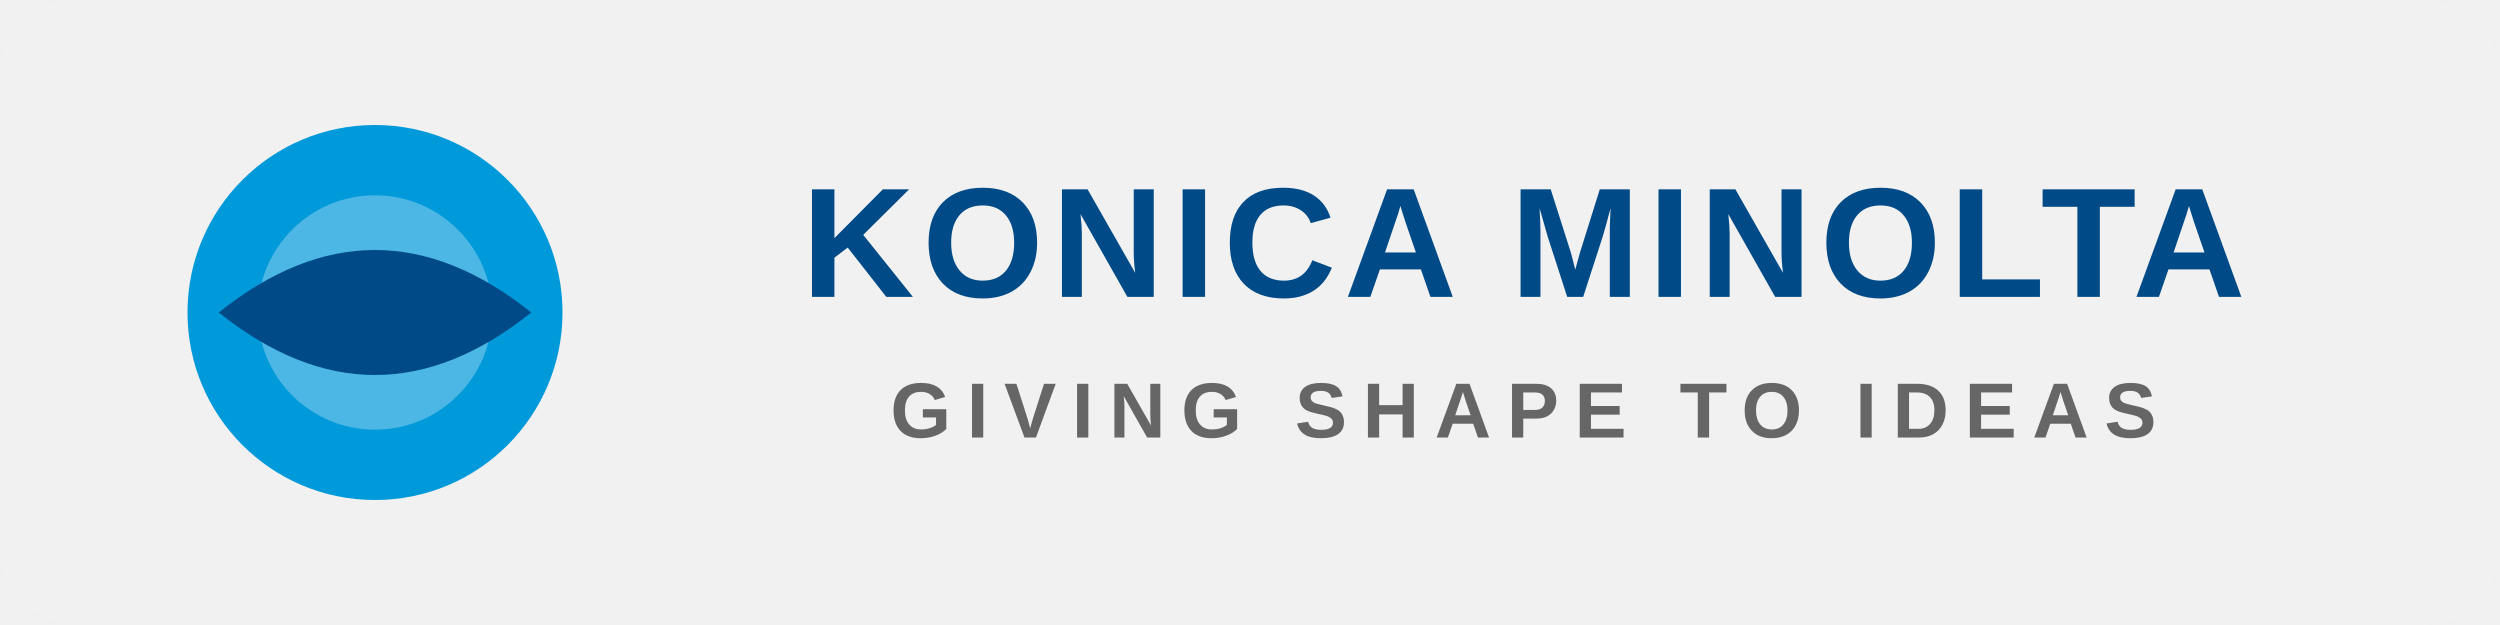
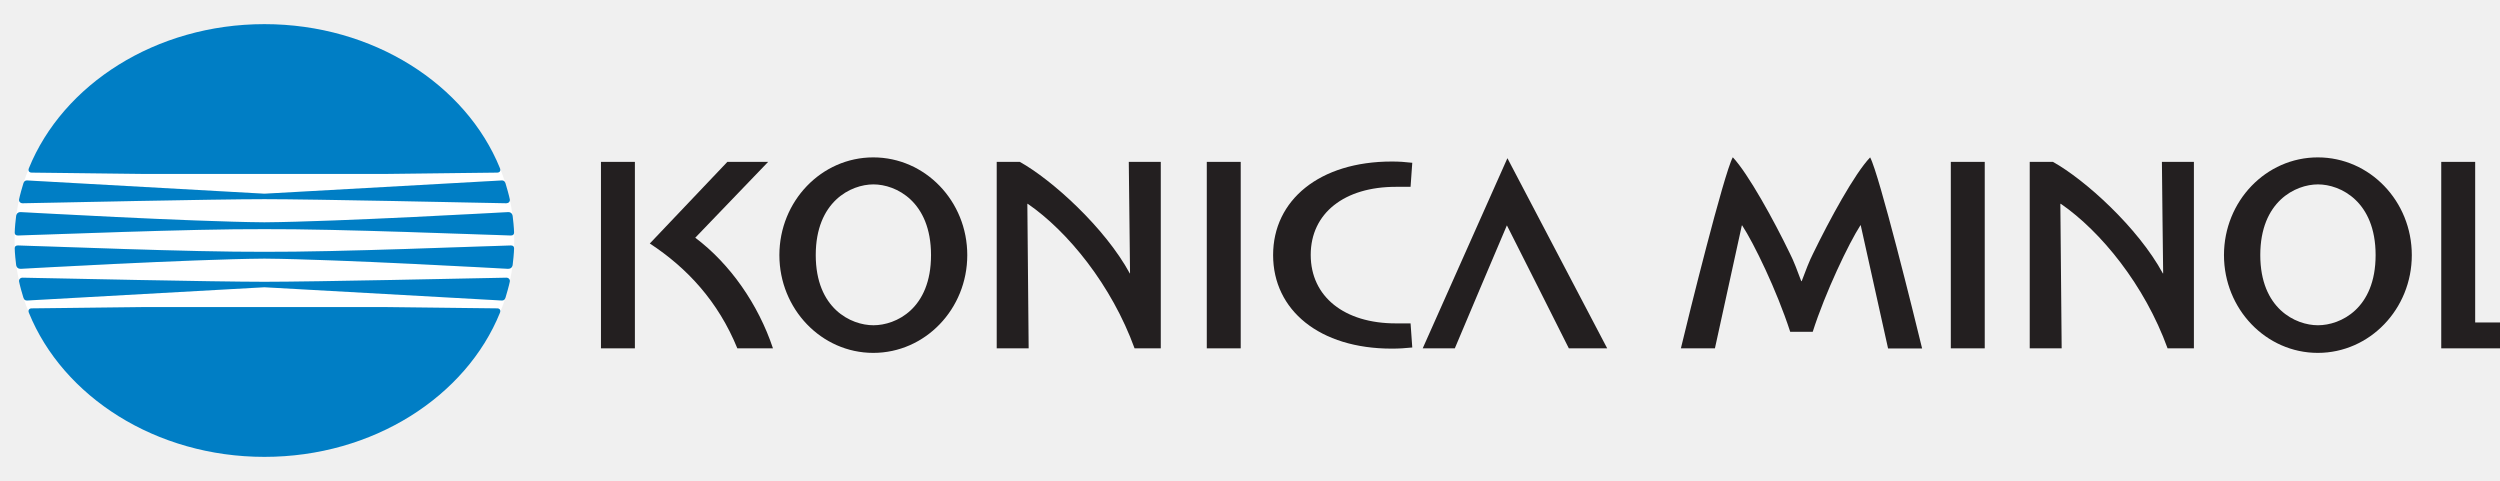
- <svg xmlns="http://www.w3.org/2000/svg" viewBox="0 0 320 80" width="320" height="80">
-   <rect width="320" height="80" rx="10" fill="#ffffff" fill-opacity="0.05" />
-   <circle cx="48" cy="40" r="24" fill="#0099DA" />
-   <circle cx="48" cy="40" r="15" fill="#ffffff" fill-opacity="0.3" />
-   <path d="M28 40 Q48 24 68 40 Q48 56 28 40" fill="#004B87" />
-   <text x="195" y="38" font-family="'Trebuchet MS', Arial, sans-serif" font-weight="800" font-size="20" fill="#004B87" text-anchor="middle" letter-spacing="1">KONICA MINOLTA</text>
-   <text x="195" y="56" font-family="Arial, sans-serif" font-weight="600" font-size="10" fill="#666666" text-anchor="middle" letter-spacing="2">GIVING SHAPE TO IDEAS</text>
+ <svg xmlns="http://www.w3.org/2000/svg" viewBox="0 0 520 100" width="520" height="100">
+   <style>
+ 	.st0{fill:#FFFFFF;}
+ 	.st1{fill:#007EC5;}
+ 	.st2{fill:#231F20;}
+ </style>
+   <g transform="translate(55, 50) scale(0.0548) translate(-1973.5, -844)">
+     <path id="path14" class="st0" d="M1038.1,863.3c112.9,2.8,658.5,25.3,935.4,24.3c276.8,1,822.5-21.4,935.4-24.3    c7.8-0.2,11.7,3.7,12.2,9.5c0.4-9.4,0.5-18.9,0.5-28.5c0-9.5-0.2-18.9-0.5-28.5c-0.5,6-4.4,9.7-12.2,9.6    c-112.9-3-658.7-25.5-935.4-24.1c-277-1.3-822.5,21.1-935.4,24.1c-7.7,0.2-11.6-3.3-12.3-9.1c-0.3,9.2-0.5,18.6-0.5,28    c0,9.4,0.2,18.8,0.5,28C1026.5,866.7,1030.4,863.1,1038.1,863.3" />
+     <path id="path16" class="st0" d="M1031.7,749.2c2.2-8.4,8.5-12.7,17.1-12.4c8.5,0.2,641.5,36.4,924.7,38.7    c283-2.4,916.2-38.6,924.7-38.7c8.7-0.3,15.2,4.4,17.2,13.1c-2.7-20.1-6.2-39.9-10.4-59.5c0.2,7.7-6.2,12.7-13.6,12.7    c-117.6-2.2-729.2-15.6-918-15.6c-188.6,0-800.2,13.4-917.8,15.6c-7.7,0-14.1-5.4-13.6-13.2    C1037.8,709.5,1034.4,729.3,1031.7,749.2" />
+     <path id="path18" class="st0" d="M1059.4,625.2c2.8-6,6.7-8.9,13.6-8.7c117.1,6.5,900.6,50.3,900.6,50.3s783.6-43.8,900.9-50.3    c6.4,0,10.2,2.5,12.9,8c-5.7-18.1-12.2-36-19.4-53.6c3.3,9.6-1.7,15.6-11.1,15.7c-19.8,0-426.4,5.1-426.4,5.1h-913.8    c0,0-406.7-5.1-426.3-5.1c-9.4-0.2-14.4-6-11.4-15C1071.8,589,1065.2,607.1,1059.4,625.2" />
+     <path id="path20" class="st0" d="M2887.3,1064.3c-2.7,5.5-6.5,8.1-12.9,7.9c-117.3-6.4-900.9-50.3-900.9-50.3    s-783.5,43.9-900.6,50.3c-6.9,0.2-10.7-2.5-13.6-8.6c5.8,18.1,12.4,35.9,19.6,53.5c-3-9.1,2-15.1,11.2-15.1    c19.8-0.2,426.4-5,426.4-5h913.8c0,0,406.7,4.8,426.4,5c9.4,0,14.4,6.4,11.1,15.6C2875.1,1100,2881.6,1082.4,2887.3,1064.3" />
+     <path id="path22" class="st0" d="M2915.5,938.8c-2,8.7-8.5,13.4-17.2,13.1c-8.5-0.3-641.7-36.4-924.7-38.7    c-283.1,2.3-916.1,38.4-924.7,38.7c-8.6,0.4-14.9-4-17.1-12.6c2.7,20.1,6,40.1,10.4,59.7c-0.5-8.1,6-13.6,13.6-13.4    c117.6,2.2,729.2,15.6,917.8,15.6c188.8,0,800.4-13.4,918-15.6c7.4-0.2,13.8,5,13.6,12.7C2909.3,978.9,2912.8,959,2915.5,938.8" />
+     <path id="path24" class="st1" d="M1973.5,23.2c413,0,765.2,229.3,894,546.9c4,9.9-1,16.6-10.7,16.6c-19.8,0-426.4,5.1-426.4,5.1    h-913.8c0,0-406.7-5.1-426.4-5.1c-9.7,0-14.7-6.7-10.7-16.6C1208.3,252.6,1560.5,23.2,1973.5,23.2" />
+     <path id="path26" class="st1" d="M1973.5,687.5c188.8,0,800.4,13.4,918,15.6c8.1,0,14.9-6,13.4-14.8    c-1.8-10.7-13.6-52.8-16.4-61.1c-2.7-7.6-6.7-10.9-14.1-10.7c-117.3,6.5-900.9,50.3-900.9,50.3S1190,623,1072.9,616.5    c-7.6-0.2-11.6,3.2-14.2,10.7c-3,8.4-14.6,50.4-16.4,61.1c-1.5,8.7,5.2,14.8,13.4,14.8C1173.3,700.9,1784.9,687.5,1973.5,687.5" />
+     <path id="path28" class="st1" d="M1973.5,801.3c276.8-1.3,822.5,21.1,935.4,24.1c8.5,0.2,12.2-4.4,12.2-11.1c0-13.4-4-54.5-5.4-63    c-1.5-9.7-8.4-15.1-17.6-14.6c-8.5,0.2-641.7,36.4-924.7,38.7c-283.1-2.4-916.1-38.6-924.7-38.7c-9.2-0.5-16.1,4.9-17.6,14.6    c-1.5,8.5-5.4,49.6-5.4,63c-0.2,6.7,3.7,11.2,12.3,11.1C1151,822.4,1696.6,800,1973.5,801.3" />
+     <path id="path30" class="st1" d="M1973.5,1665.7c413,0,765.2-229.4,894-547c4-10.1-1-16.6-10.7-16.6c-19.8-0.2-426.4-5-426.4-5    h-913.8c0,0-406.7,4.8-426.4,5c-9.7,0-14.7,6.5-10.7,16.6C1208.3,1436.3,1560.5,1665.7,1973.5,1665.7" />
+     <path id="path32" class="st1" d="M1973.5,1001.2c188.8,0,800.4-13.4,918-15.6c8.1-0.2,14.9,6,13.4,14.9    c-1.8,10.5-13.6,52.8-16.4,61c-2.7,7.7-6.7,10.9-14.1,10.7c-117.3-6.6-900.9-50.3-900.9-50.3s-783.5,43.7-900.6,50.3    c-7.6,0.2-11.6-3-14.2-10.7c-3-8.2-14.6-50.5-16.4-61c-1.5-8.9,5.2-15.1,13.4-14.9C1173.3,987.8,1784.9,1001.2,1973.5,1001.2" />
+     <path id="path34" class="st1" d="M1973.5,887.4c276.8,1.2,822.5-21.3,935.4-24.1c8.5-0.2,12.2,4.2,12.2,11c0,13.3-4,54.3-5.4,63    c-1.5,9.7-8.4,14.9-17.6,14.6c-8.5-0.3-641.7-36.4-924.7-38.7c-283.1,2.3-916.1,38.4-924.7,38.7c-9.2,0.4-16.1-4.8-17.6-14.6    c-1.5-8.7-5.4-49.8-5.4-63c-0.2-6.8,3.7-11.2,12.3-11C1151,866.1,1696.6,888.6,1973.5,887.4" />
+   </g>
+   <g transform="translate(125, 50) scale(0.118) translate(-40, -2100)">
+     <path id="path36" class="st2" d="M520.3,2249.6c-39.5,0-101.7-29.3-101.7-123.7c0-94.5,62-124.6,101.7-124.6    c39.7,0,101.5,30.1,101.5,124.6C621.9,2220.6,559.9,2249.6,520.3,2249.6z M520,1953.7c-91.3,0-165.5,77.1-165.5,172.3    c0,95,74.2,172.3,165.5,172.3c91.5,0,165.7-77.3,165.7-172.3C685.8,2030.8,611.5,1953.7,520,1953.7" />
+     <path id="path38" class="st2" d="M3066.6,2249.6c-39.5,0-101.7-29.3-101.7-123.7c0-94.5,62-124.6,101.7-124.6    c39.7,0,101.6,30.1,101.6,124.6C3168.2,2220.6,3106.1,2249.6,3066.6,2249.6z M3066.3,1953.7c-91.3,0-165.4,77.1-165.4,172.3    c0,95,74.1,172.3,165.4,172.3c91.5,0,165.7-77.3,165.7-172.3C3232,2030.8,3157.8,1953.7,3066.3,1953.7" />
+     <path id="path40" class="st2" d="M40,1961.6h59.8v328.7H40V1961.6z" />
+     <path id="path42" class="st2" d="M1107.9,1961.6h59.8v328.7h-59.8V1961.6z" />
+     <path id="path44" class="st2" d="M2419.4,1961.6h59.8v328.7h-59.8V1961.6z" />
+     <path id="path46" class="st2" d="M1440.9,2005.6h26.2l3-42.4c-13.1-1.5-22.9-2.2-36.2-2.2c-127.2,0-209.1,67.9-209.1,164.9    c0,97.2,81.9,164.9,209.1,164.9c13.3,0,23.1-0.7,36.2-2l-3-42.5h-26.2c-90.3,0-149.8-46.9-149.8-120.7    C1291.1,2051.7,1350.9,2005.6,1440.9,2005.6" />
+     <path id="path48" class="st2" d="M972.6,2157.8c0,0.7-0.2,0.9-0.5,0.3c-43.7-80.4-137-164.9-193.8-196.5h-40.7v328.7h56.3    c0,0-2.3-253.3-2.3-253.8c0-1,0.1-1.2,0.7-1c70.9,48.9,147.8,143.4,188.3,254.8h46.2v-328.7h-56.4    C970.3,1961.6,972.6,2157.4,972.6,2157.8" />
+     <path id="path50" class="st2" d="M2793.7,2157.8c0,0.7-0.3,0.9-0.6,0.3c-43.6-80.4-136.9-164.9-193.7-196.5h-40.9v328.7h56.3    c0,0-2.3-253.3-2.3-253.8c0-1,0.2-1.2,0.8-1c70.9,48.9,147.8,143.4,188.2,254.8h46.4v-328.7h-56.4    C2791.3,1961.6,2793.7,2157.4,2793.7,2157.8" />
+     <path id="path52" class="st2" d="M1488.5,2290.3h56.6c0,0,88.5-209.7,91.8-216.8c3.9,7.2,109.2,216.8,109.2,216.8h67.6    l-175.9-335.2L1488.5,2290.3" />
+     <path id="path54" class="st2" d="M3783.9,1955.1l-149.3,335.2h56.6c0,0,88.5-209.7,91.8-216.8c4,7.2,109.2,216.8,109.2,216.8h67.7    L3783.9,1955.1" />
+     <path id="path56" class="st2" d="M206.2,2095.3c34.7-35.9,128.5-133.7,128.5-133.7h-71.9l-136.7,143.9    c65.7,43,120.5,102,154.3,184.8h62.8C317.3,2212.6,267.5,2141.3,206.2,2095.3" />
+     <path id="path58" class="st2" d="M3343.7,1961.6h-59.8v328.7h190v-45.6h-130.2V1961.6" />
+     <path id="path60" class="st2" d="M3672.3,1961.6h-226.7v45.6h83.5v283.1h59.8v-283.1h83.5V1961.6" />
+     <path id="path62" class="st2" d="M2176.7,2123.1c-6,11.4-14.4,33.2-20.1,48.6c-0.2,0.3-0.7,0.3-0.9,0    c-5.5-15.1-13.9-37.1-19.8-48.3c-28.7-59.5-73.9-141.3-100.8-169.9c-15.8,29.1-78.4,281.8-91.5,336.8h60    c0,0,47.1-215.4,47.3-216.1c0.2-0.7,0.5-1,0.8-0.5c20.6,31.7,60.5,113.3,84.6,187.4h39.7c22.1-69.4,63.7-156.2,84.1-187.8    c0.3-0.2,0.6,0,0.6,0.5c0.2,0.5,48.1,216.7,48.1,216.7h60c-13.3-54.9-75.7-307.6-91.6-336.8    C2249.8,1982.2,2205.4,2064,2176.7,2123.1" />
+   </g>
</svg>
